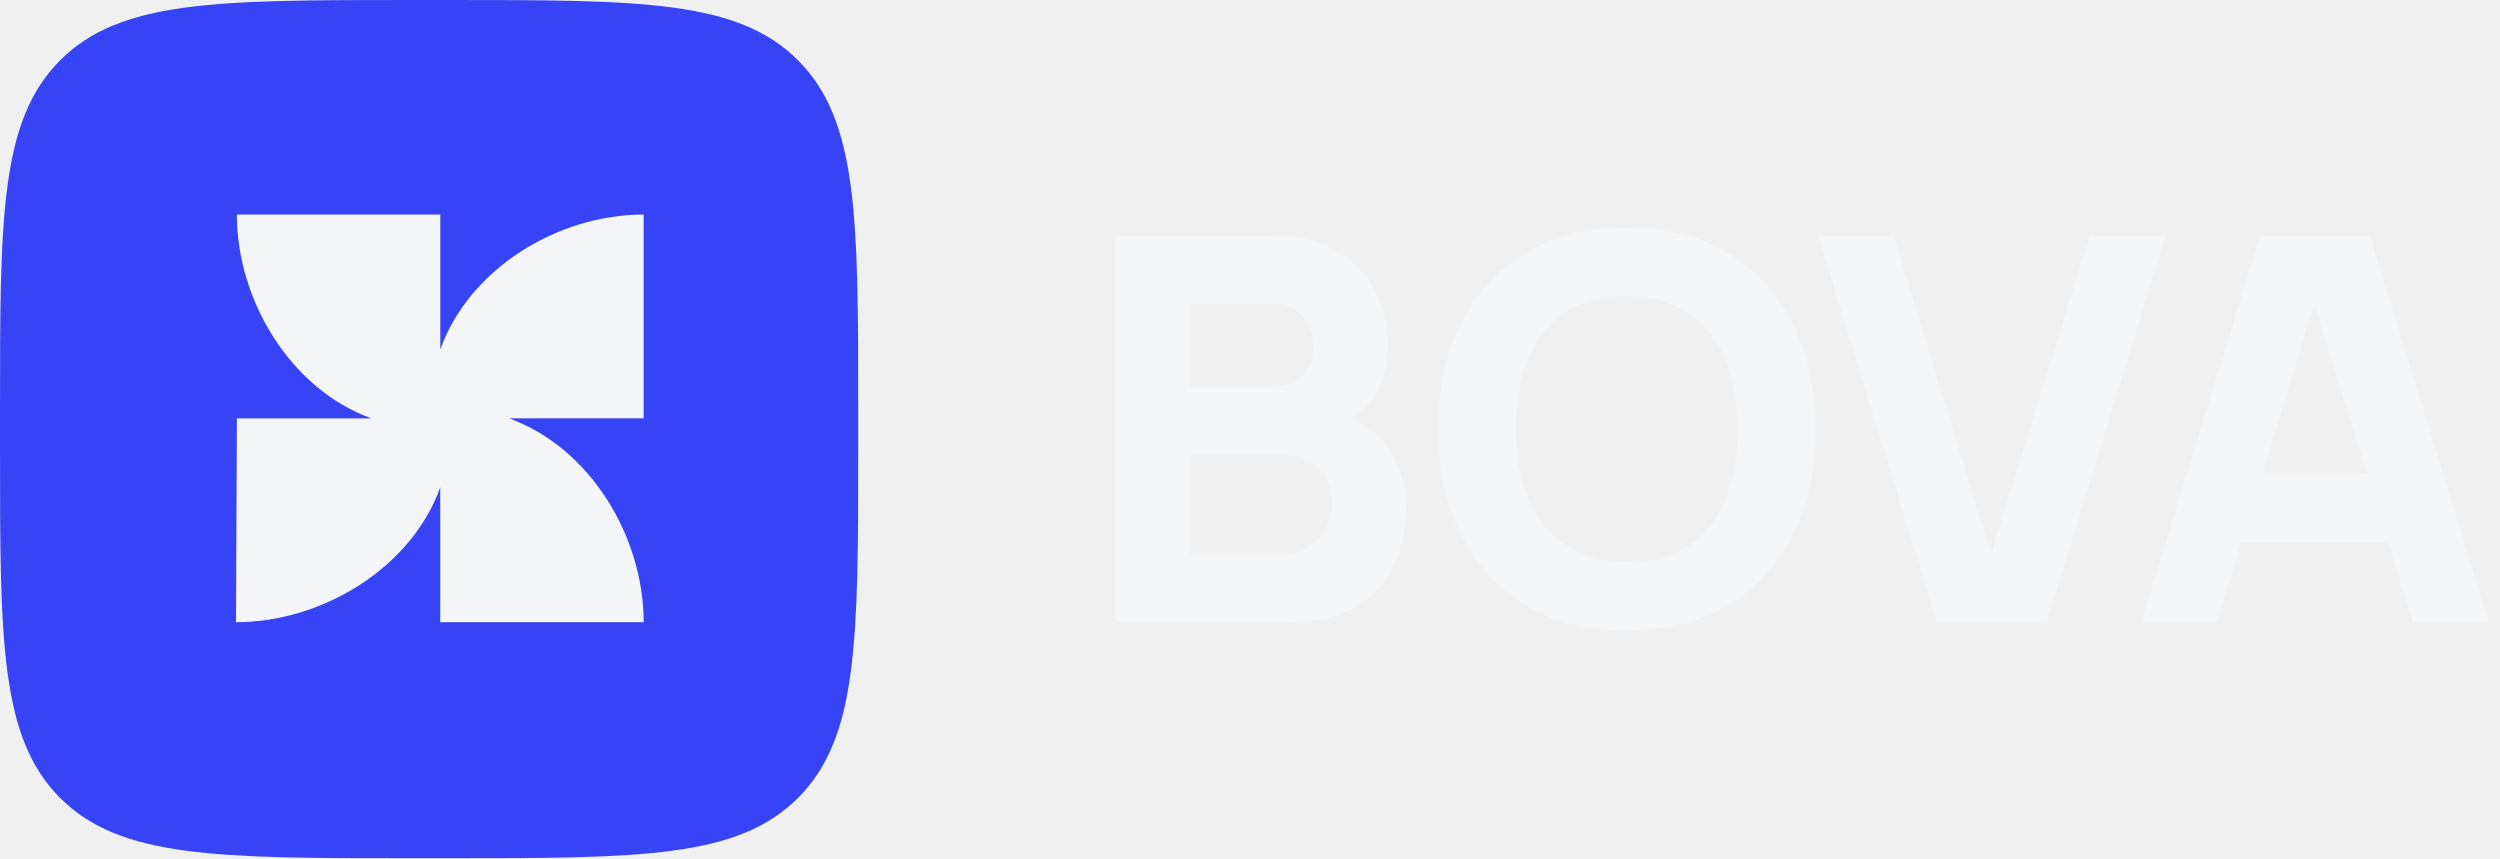
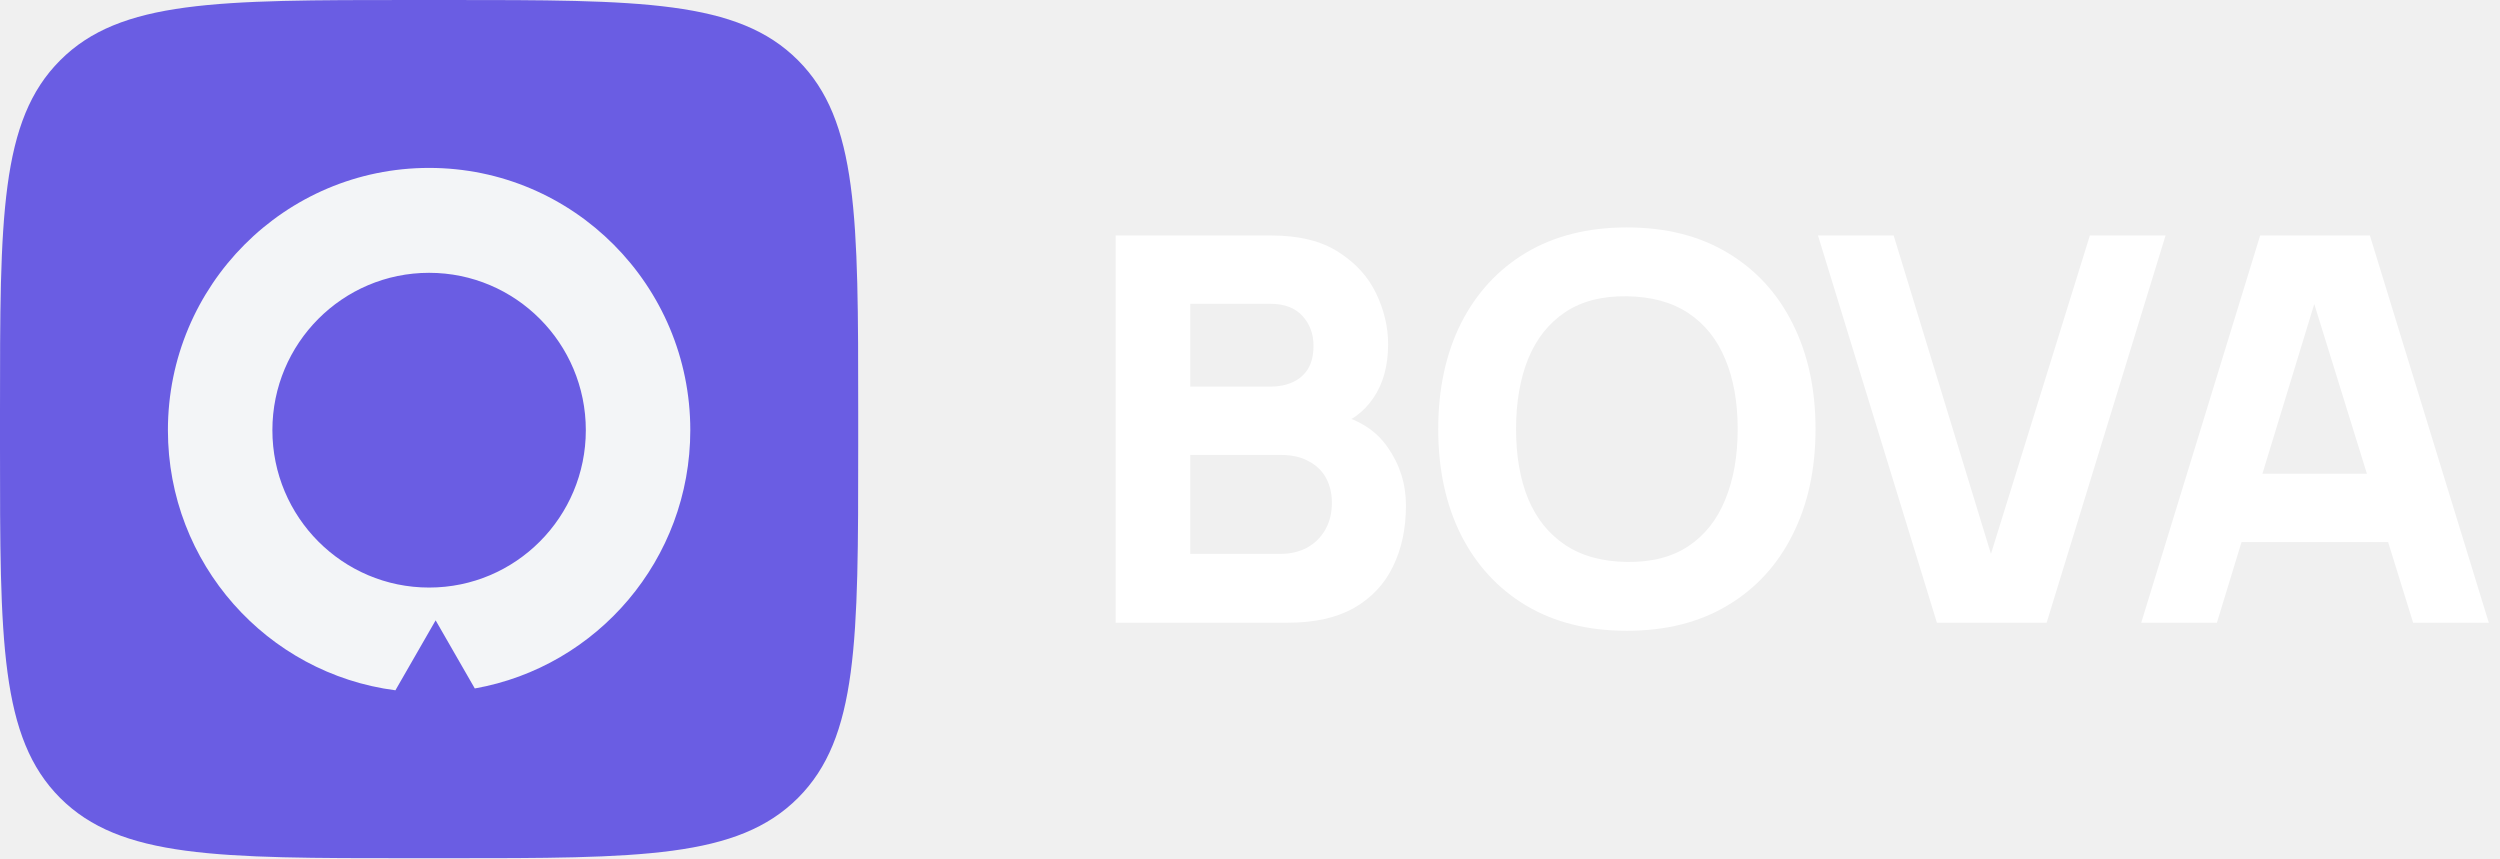
<svg xmlns="http://www.w3.org/2000/svg" width="134" height="46" viewBox="0 0 134 46" fill="none">
-   <g clip-path="url(#clip0_318_471)">
-     <g clip-path="url(#clip1_318_471)">
-       <path d="M23.957 0C34.348 0 39.546 0 42.771 3.229C46 6.458 46 11.651 46 22.041V23.959C46 34.349 46 39.542 42.771 42.771C39.542 46 34.348 46 23.957 46H22.039C11.647 46 6.454 46 3.225 42.771C0 39.542 0 34.345 0 23.954L0 22.036C0 11.651 0 6.453 3.229 3.229C6.454 0 11.652 0 22.043 0H23.961H23.957Z" fill="#3744F5" />
-       <path d="M34.5 33.35C34.5 28.742 31.615 23.985 27.288 22.424H34.5V11.5C29.902 11.5 25.156 14.392 23.6 18.729V11.5H12.697C12.697 16.108 15.582 20.865 19.909 22.426H12.697L12.65 33.35C17.248 33.35 22.041 30.459 23.597 26.122V33.35H34.498H34.5Z" fill="#F3F5F7" />
-     </g>
-     <path d="M59.8 33.377V12.622H68.144C69.632 12.622 70.834 12.92 71.751 13.516C72.669 14.102 73.34 14.842 73.765 15.736C74.19 16.629 74.403 17.532 74.403 18.445C74.403 19.608 74.137 20.574 73.606 21.342C73.084 22.111 72.365 22.625 71.447 22.885V22.164C72.751 22.433 73.727 23.034 74.374 23.966C75.03 24.898 75.359 25.94 75.359 27.093C75.359 28.333 75.127 29.424 74.663 30.365C74.209 31.307 73.514 32.047 72.577 32.585C71.641 33.113 70.462 33.377 69.043 33.377H59.8ZM63.798 29.688H68.637C69.168 29.688 69.641 29.577 70.057 29.356C70.472 29.126 70.795 28.808 71.027 28.405C71.269 27.992 71.389 27.506 71.389 26.949C71.389 26.459 71.288 26.022 71.085 25.638C70.882 25.253 70.573 24.951 70.158 24.73C69.752 24.499 69.245 24.384 68.637 24.384H63.798V29.688ZM63.798 20.723H68.086C68.531 20.723 68.927 20.646 69.274 20.492C69.622 20.338 69.897 20.103 70.1 19.786C70.303 19.459 70.404 19.041 70.404 18.532C70.404 17.898 70.206 17.364 69.81 16.932C69.414 16.5 68.84 16.283 68.086 16.283H63.798V20.723Z" fill="#F3F5F7" />
-     <path d="M87.201 33.81C85.115 33.81 83.313 33.358 81.797 32.455C80.29 31.552 79.127 30.288 78.306 28.664C77.495 27.041 77.089 25.152 77.089 23C77.089 20.848 77.495 18.959 78.306 17.335C79.127 15.712 80.29 14.448 81.797 13.545C83.313 12.642 85.115 12.19 87.201 12.19C89.287 12.19 91.083 12.642 92.59 13.545C94.106 14.448 95.27 15.712 96.081 17.335C96.902 18.959 97.312 20.848 97.312 23C97.312 25.152 96.902 27.041 96.081 28.664C95.27 30.288 94.106 31.552 92.59 32.455C91.083 33.358 89.287 33.81 87.201 33.81ZM87.201 30.12C88.524 30.139 89.625 29.856 90.504 29.27C91.382 28.684 92.039 27.852 92.474 26.776C92.918 25.7 93.14 24.441 93.14 23C93.14 21.559 92.918 20.309 92.474 19.253C92.039 18.195 91.382 17.374 90.504 16.788C89.625 16.202 88.524 15.899 87.201 15.88C85.877 15.861 84.777 16.144 83.898 16.73C83.019 17.316 82.357 18.147 81.913 19.224C81.478 20.3 81.261 21.559 81.261 23C81.261 24.441 81.478 25.69 81.913 26.747C82.357 27.804 83.019 28.626 83.898 29.212C84.777 29.798 85.877 30.101 87.201 30.12Z" fill="#F3F5F7" />
-     <path d="M103.818 33.377L97.444 12.622H101.5L106.715 29.688L112.017 12.622H116.074L109.7 33.377H103.818Z" fill="#F3F5F7" />
-     <path d="M114.77 33.377L121.144 12.622H127.026L133.4 33.377H129.344L123.665 15.073H124.418L118.826 33.377H114.77ZM118.595 29.053V25.392H129.604V29.053H118.595Z" fill="#F3F5F7" />
+   <g clip-path="url(#clip0_225_323298)">
+     <path d="M23.957 0C34.348 0 39.546 0 42.771 3.229C46 6.458 46 11.651 46 22.041V23.959C46 34.349 46 39.542 42.771 42.771C39.542 46 34.348 46 23.957 46H22.039C11.647 46 6.454 46 3.225 42.771C0 39.542 0 34.345 0 23.954L0 22.036C0 11.651 0 6.453 3.229 3.229C6.454 0 11.652 0 22.043 0H23.961H23.957Z" fill="#6A5DE3" />
+     <path fill-rule="evenodd" clip-rule="evenodd" d="M25.449 36.901C32.014 35.738 37 29.983 37 23.058C37 15.294 30.732 9 23 9C15.268 9 9 15.294 9 23.058C9 30.207 14.315 36.11 21.194 37L23.35 33.25L25.449 36.901ZM23 31.493C18.361 31.493 14.6 27.716 14.6 23.058C14.6 18.4 18.361 14.623 23 14.623C27.639 14.623 31.4 18.4 31.4 23.058C31.4 27.716 27.639 31.493 23 31.493Z" fill="#F3F5F7" />
  </g>
+   <path d="M59.8 33.377V12.622H68.144C69.632 12.622 70.834 12.92 71.751 13.516C72.669 14.102 73.34 14.842 73.765 15.736C74.19 16.629 74.403 17.532 74.403 18.445C74.403 19.608 74.137 20.574 73.606 21.342C73.084 22.111 72.365 22.625 71.447 22.885V22.164C72.751 22.433 73.727 23.034 74.374 23.966C75.03 24.898 75.359 25.94 75.359 27.093C75.359 28.333 75.127 29.424 74.663 30.365C74.209 31.307 73.514 32.047 72.577 32.585C71.641 33.113 70.462 33.377 69.043 33.377H59.8ZM63.798 29.688H68.637C69.168 29.688 69.641 29.577 70.057 29.356C70.472 29.126 70.795 28.808 71.027 28.405C71.269 27.992 71.389 27.506 71.389 26.949C71.389 26.459 71.288 26.022 71.085 25.638C70.882 25.253 70.573 24.951 70.158 24.73C69.752 24.499 69.245 24.384 68.637 24.384H63.798V29.688ZM63.798 20.723H68.086C68.531 20.723 68.927 20.646 69.274 20.492C69.622 20.338 69.897 20.103 70.1 19.786C70.303 19.459 70.404 19.041 70.404 18.532C70.404 17.898 70.206 17.364 69.81 16.932C69.414 16.5 68.84 16.283 68.086 16.283H63.798V20.723Z" fill="white" />
+   <path d="M87.201 33.81C85.115 33.81 83.313 33.358 81.797 32.455C80.29 31.552 79.127 30.288 78.306 28.664C77.495 27.041 77.089 25.152 77.089 23C77.089 20.848 77.495 18.959 78.306 17.335C79.127 15.712 80.29 14.448 81.797 13.545C83.313 12.642 85.115 12.19 87.201 12.19C89.287 12.19 91.083 12.642 92.59 13.545C94.106 14.448 95.27 15.712 96.081 17.335C96.902 18.959 97.312 20.848 97.312 23C97.312 25.152 96.902 27.041 96.081 28.664C95.27 30.288 94.106 31.552 92.59 32.455C91.083 33.358 89.287 33.81 87.201 33.81ZM87.201 30.12C88.524 30.139 89.625 29.856 90.504 29.27C91.382 28.684 92.039 27.852 92.474 26.776C92.918 25.7 93.14 24.441 93.14 23C93.14 21.559 92.918 20.309 92.474 19.253C92.039 18.195 91.382 17.374 90.504 16.788C89.625 16.202 88.524 15.899 87.201 15.88C85.877 15.861 84.777 16.144 83.898 16.73C83.019 17.316 82.357 18.147 81.913 19.224C81.478 20.3 81.261 21.559 81.261 23C81.261 24.441 81.478 25.69 81.913 26.747C82.357 27.804 83.019 28.626 83.898 29.212C84.777 29.798 85.877 30.101 87.201 30.12Z" fill="white" />
+   <path d="M103.818 33.377L97.444 12.622H101.5L106.715 29.688L112.017 12.622H116.074L109.7 33.377H103.818Z" fill="white" />
+   <path d="M114.77 33.377L121.144 12.622H127.026L133.4 33.377H129.344L123.665 15.073H124.418L118.826 33.377H114.77ZM118.595 29.053V25.392H129.604V29.053H118.595Z" fill="white" />
  <defs>
-     <clipPath id="clip0_318_471">
-       <rect width="133.4" height="46" fill="white" />
-     </clipPath>
-     <clipPath id="clip1_318_471">
+     <clipPath id="clip0_225_323298">
      <rect width="46" height="46" fill="white" />
    </clipPath>
  </defs>
</svg>
